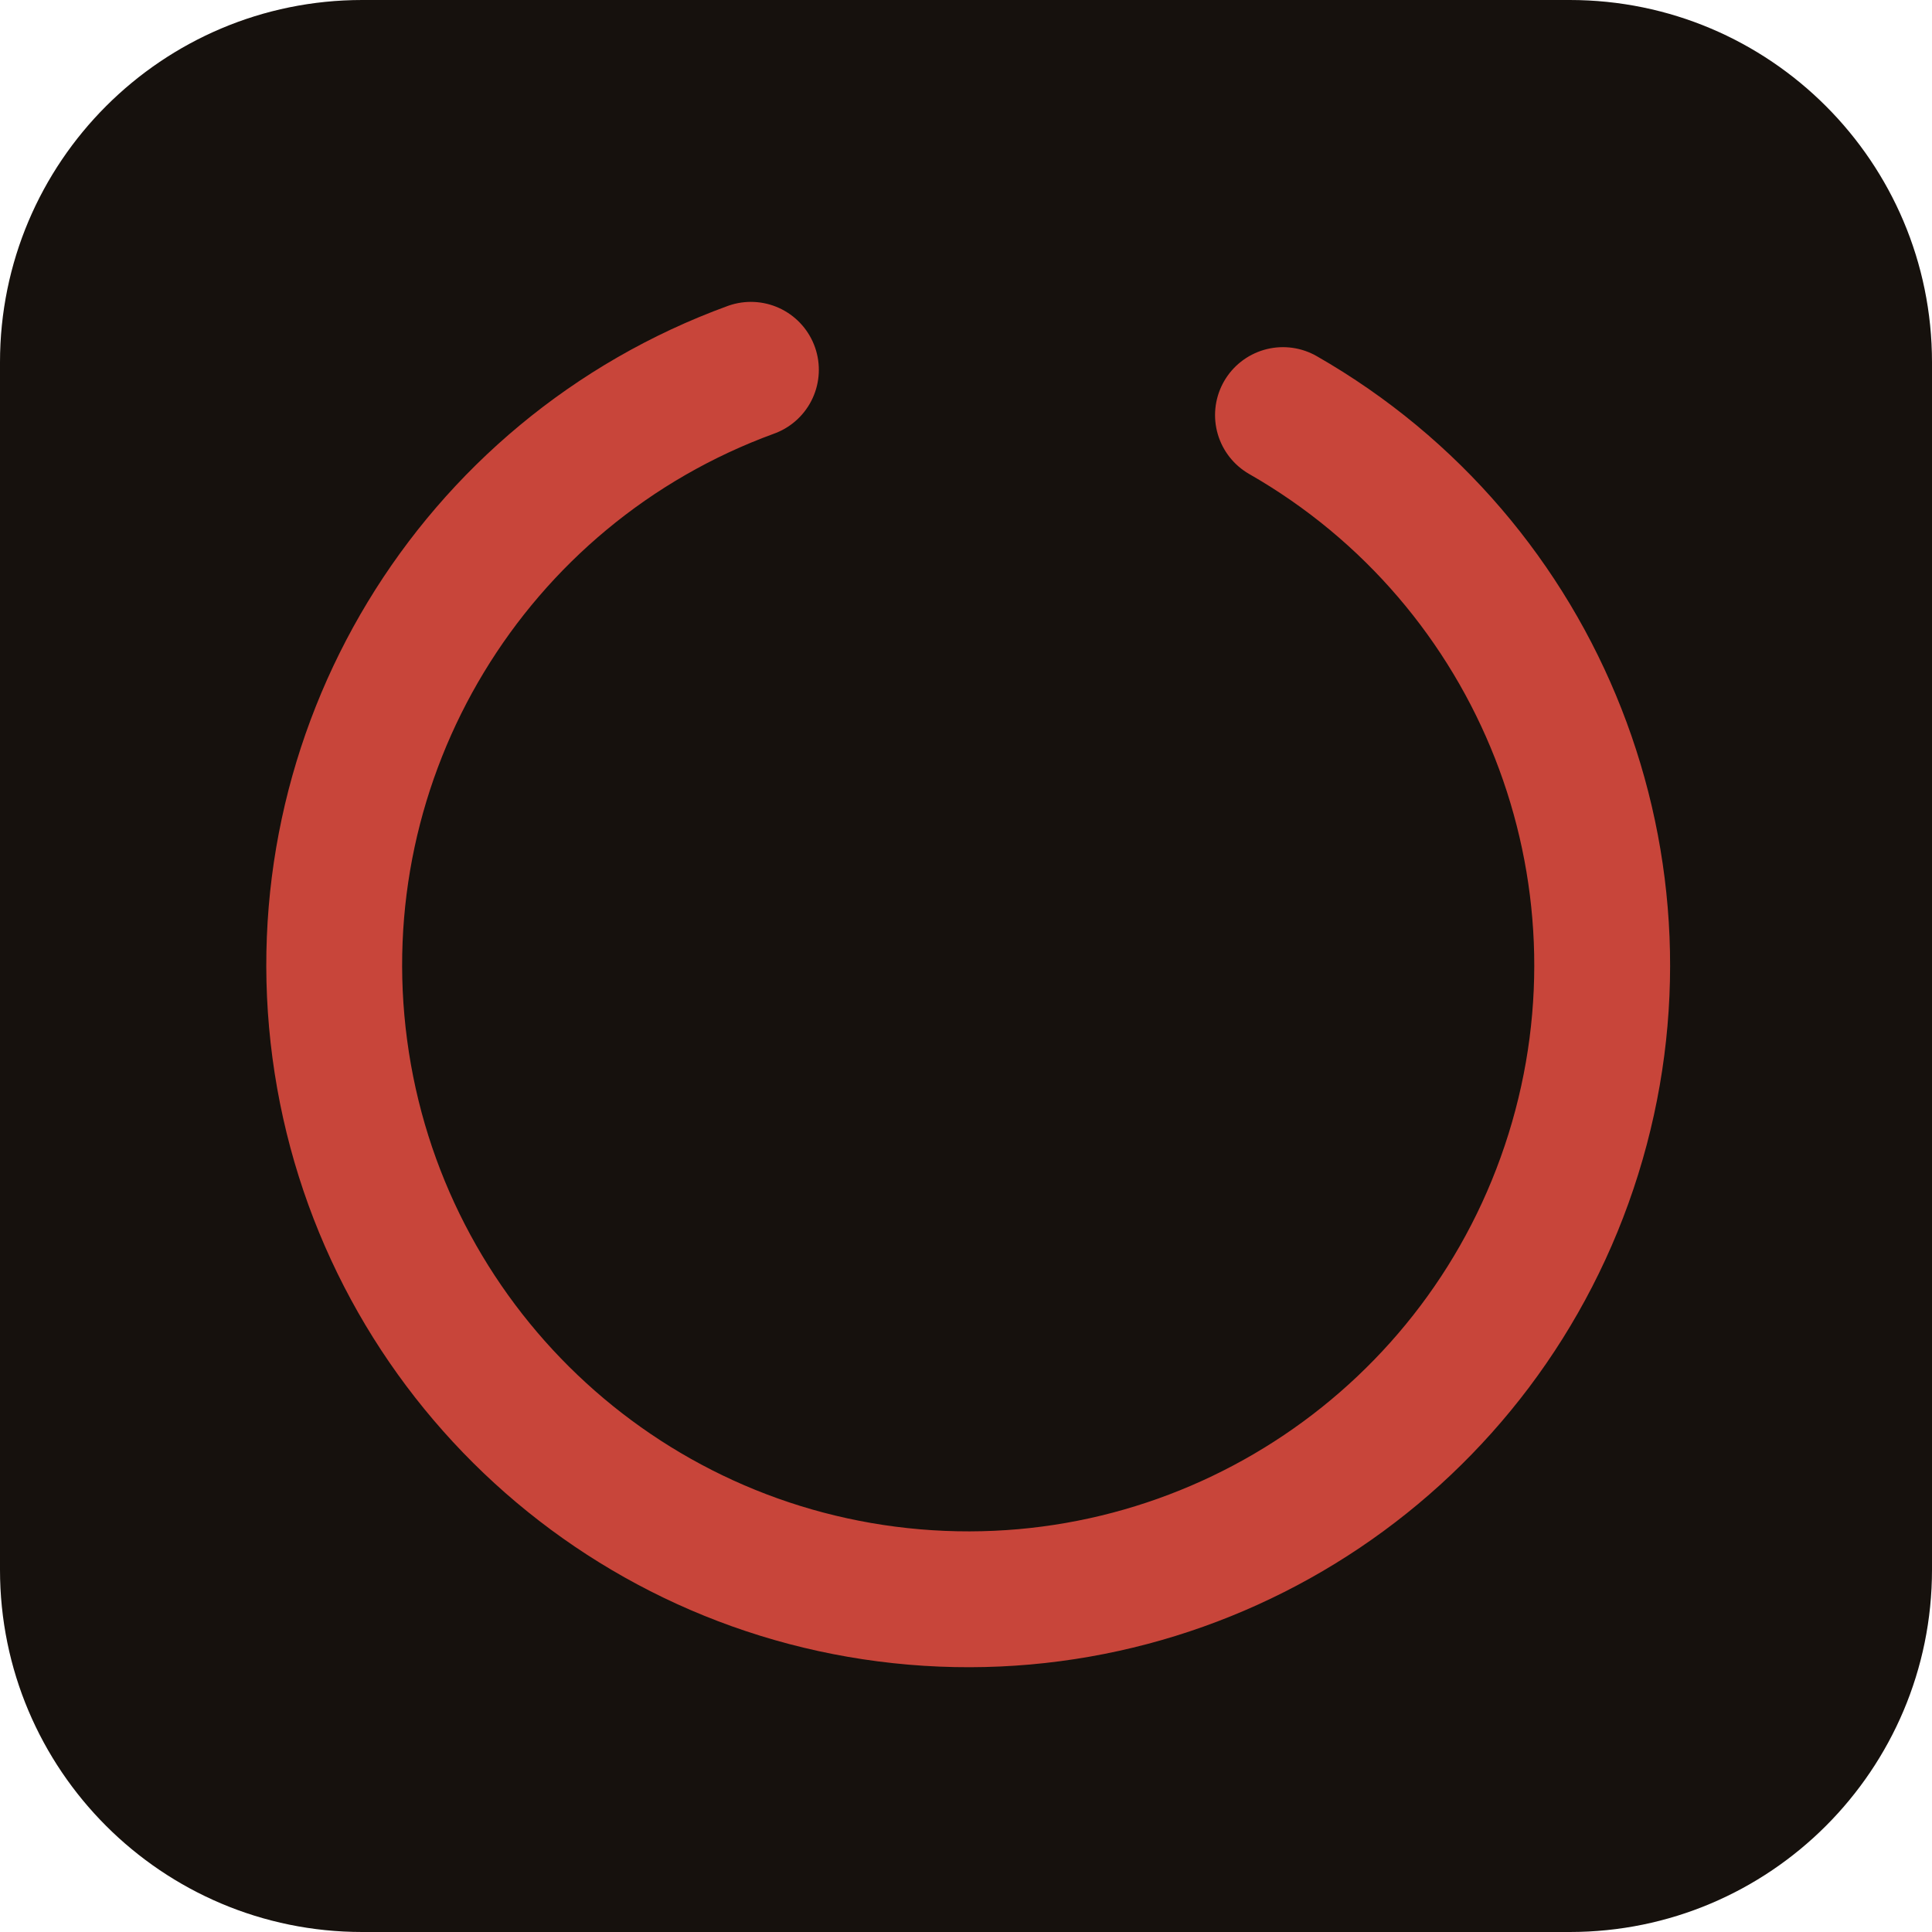
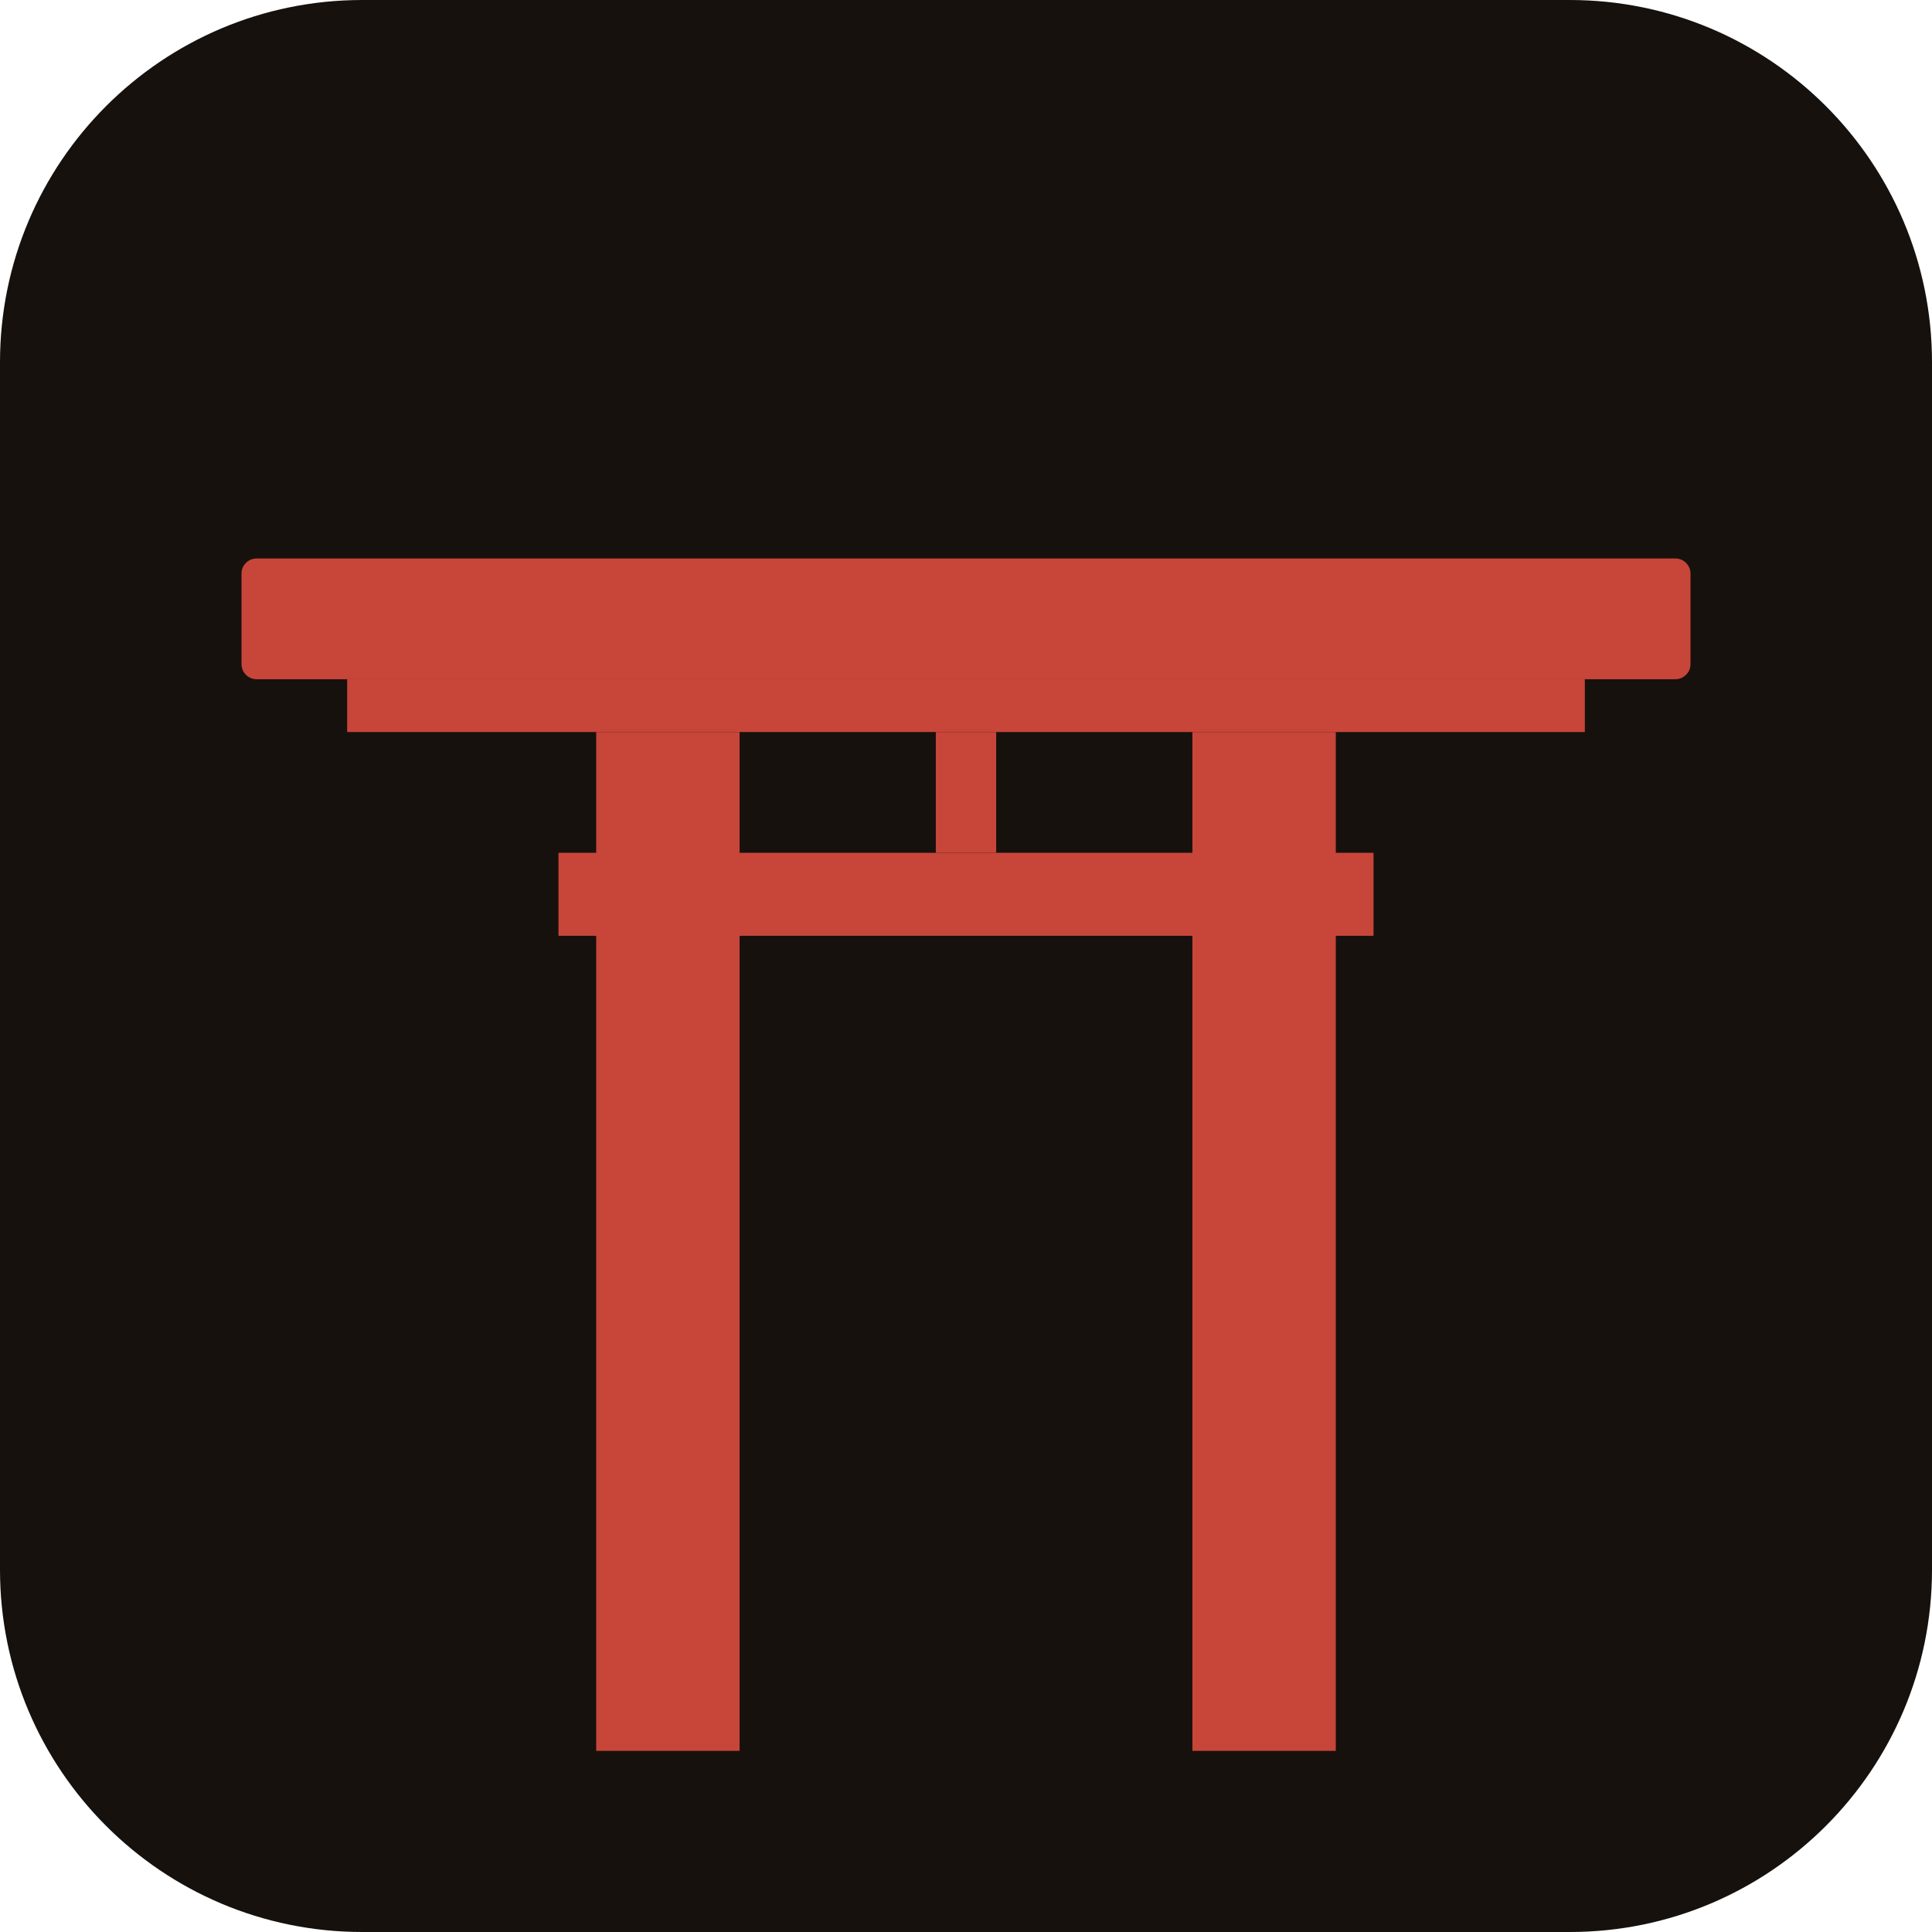
<svg xmlns="http://www.w3.org/2000/svg" viewBox="0 0 512 512" role="img" aria-label="The Dojo">
  <rect width="512" height="512" rx="96" fill="#16110d" />
-   <path d="M 340 110 A 168 168 0 1 1 199 98" fill="none" stroke="#c8453a" stroke-width="36" stroke-linecap="round" />
+   <g fill="#c8453a">
+     <rect x="64" y="148" width="384" height="32" rx="4" />
+     <rect x="92" y="180" width="328" height="14" />
+     <rect x="148" y="226" width="216" height="22" />
+     <rect x="158" y="194" width="38" height="270" />
+     <rect x="316" y="194" width="38" height="270" />
+     <rect x="248" y="194" width="16" height="32" />
+   </g>
</svg>
